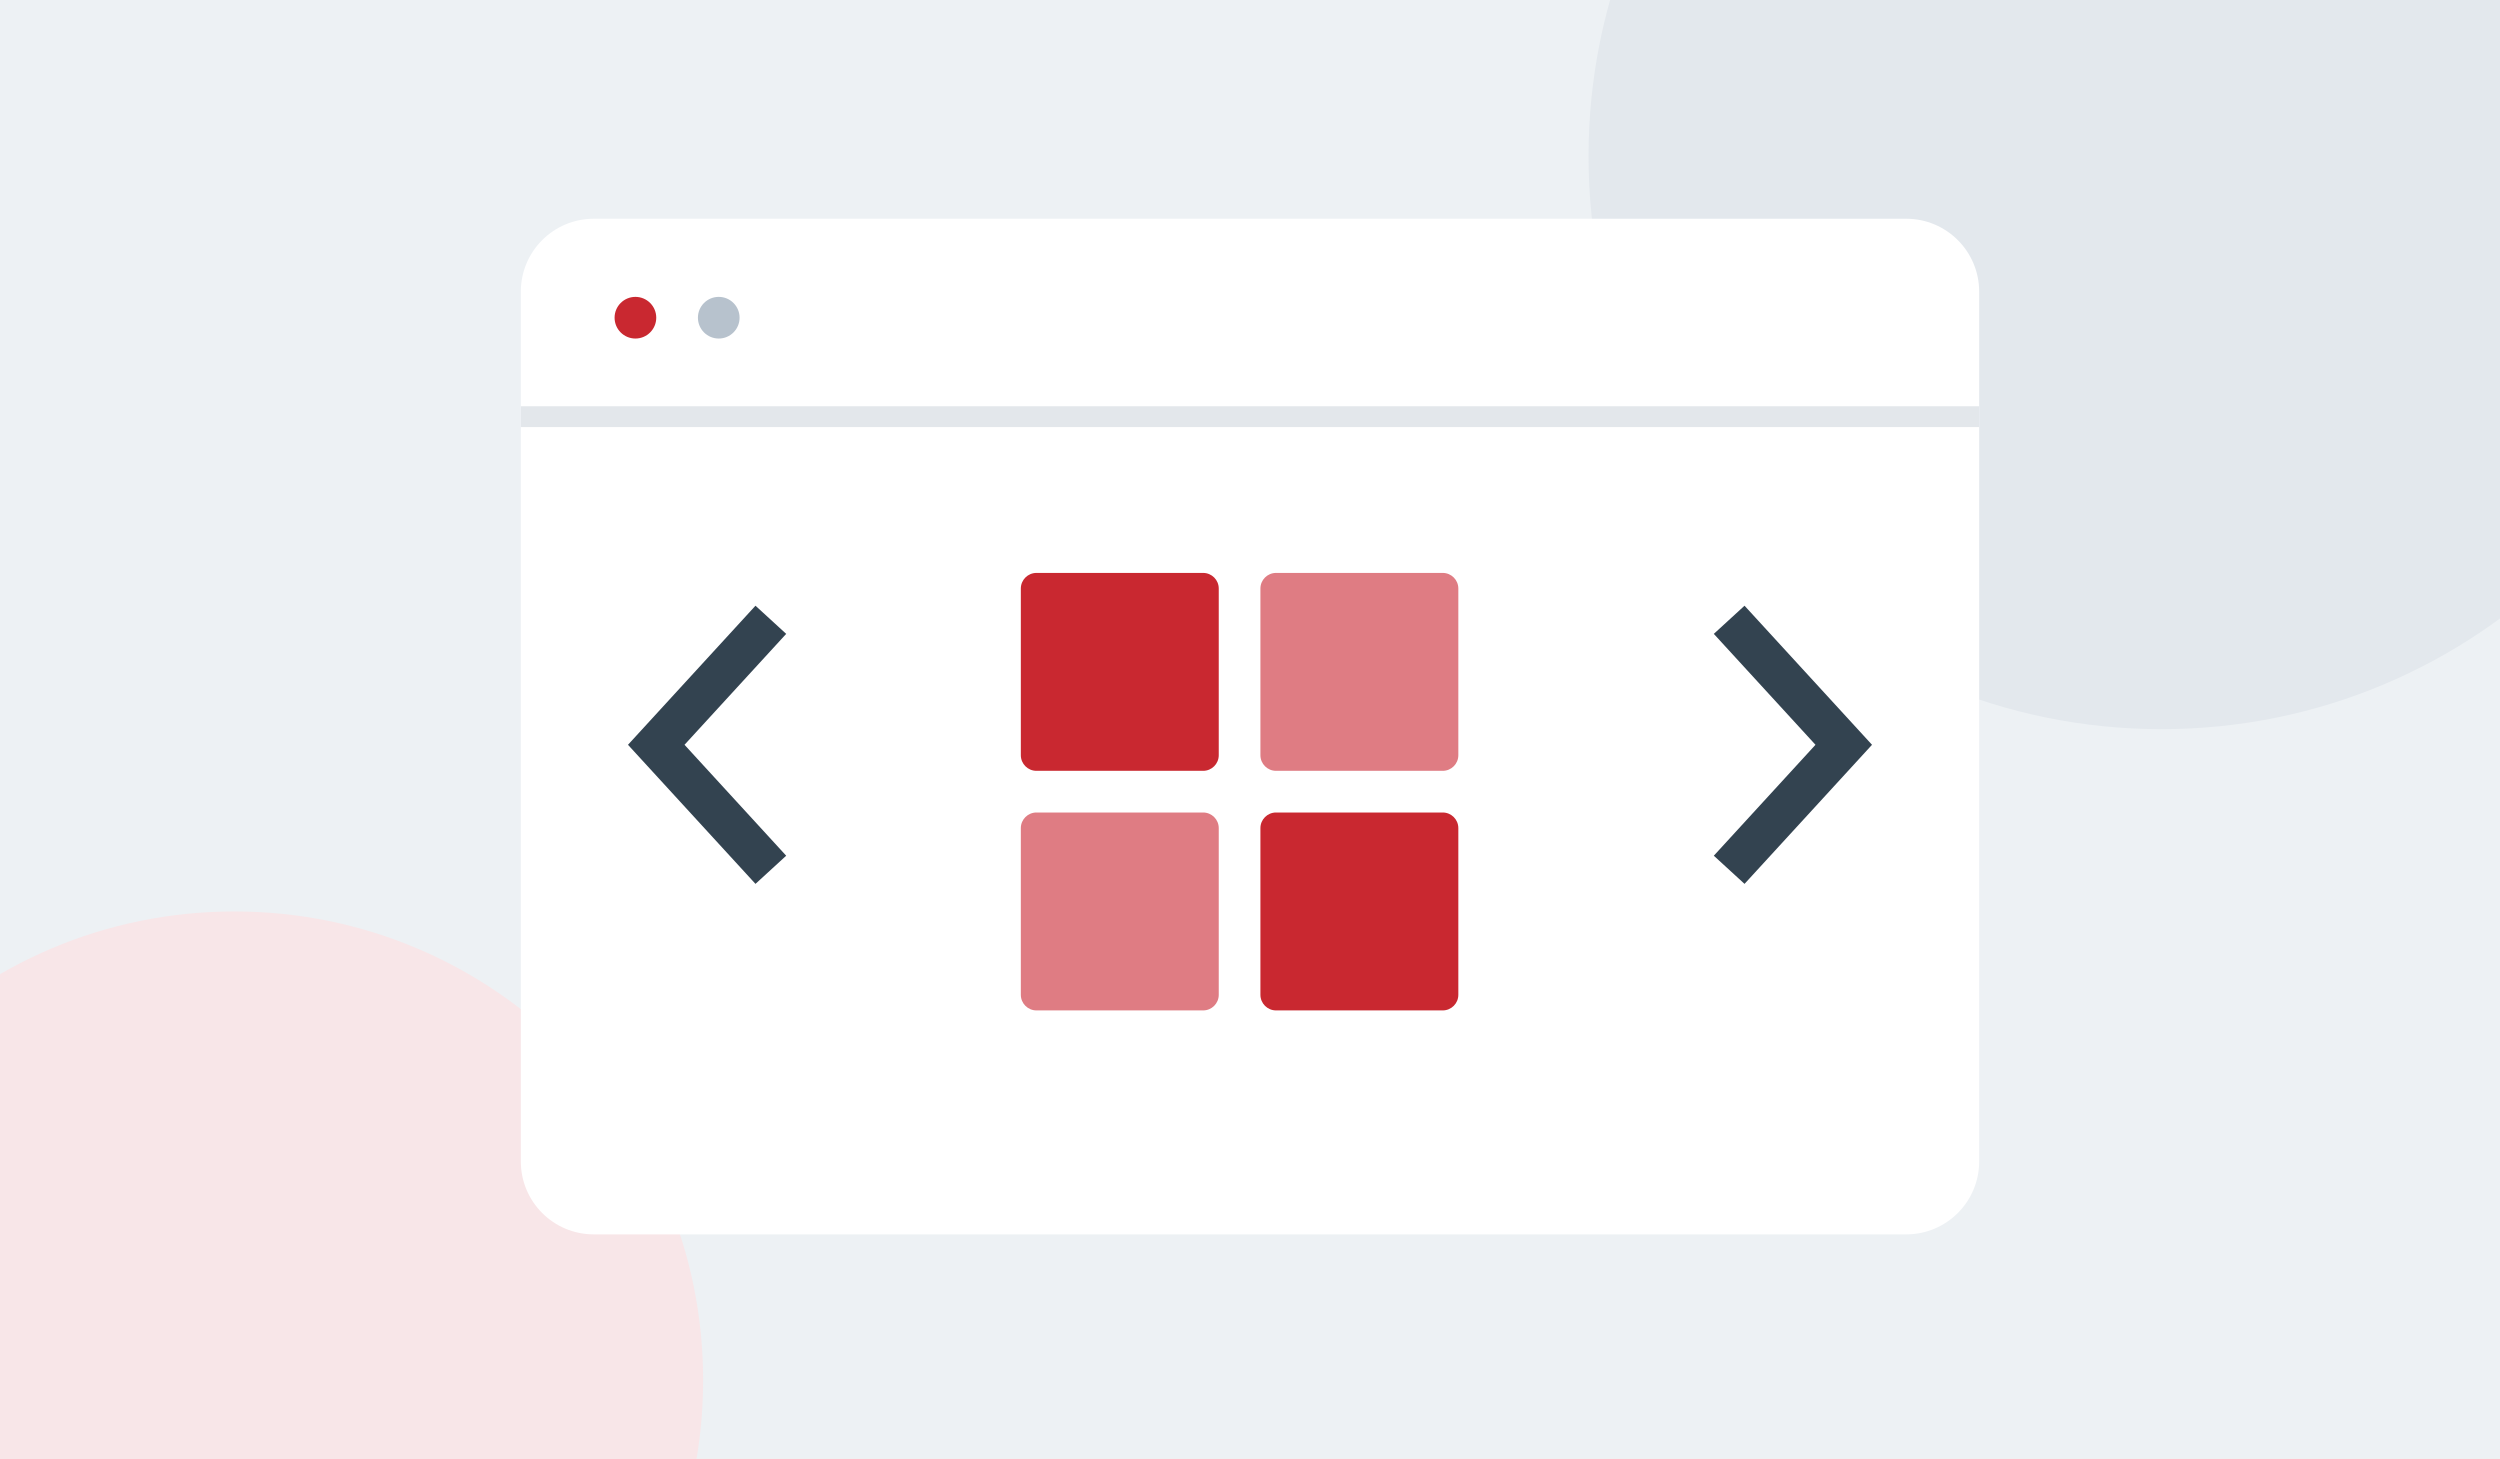
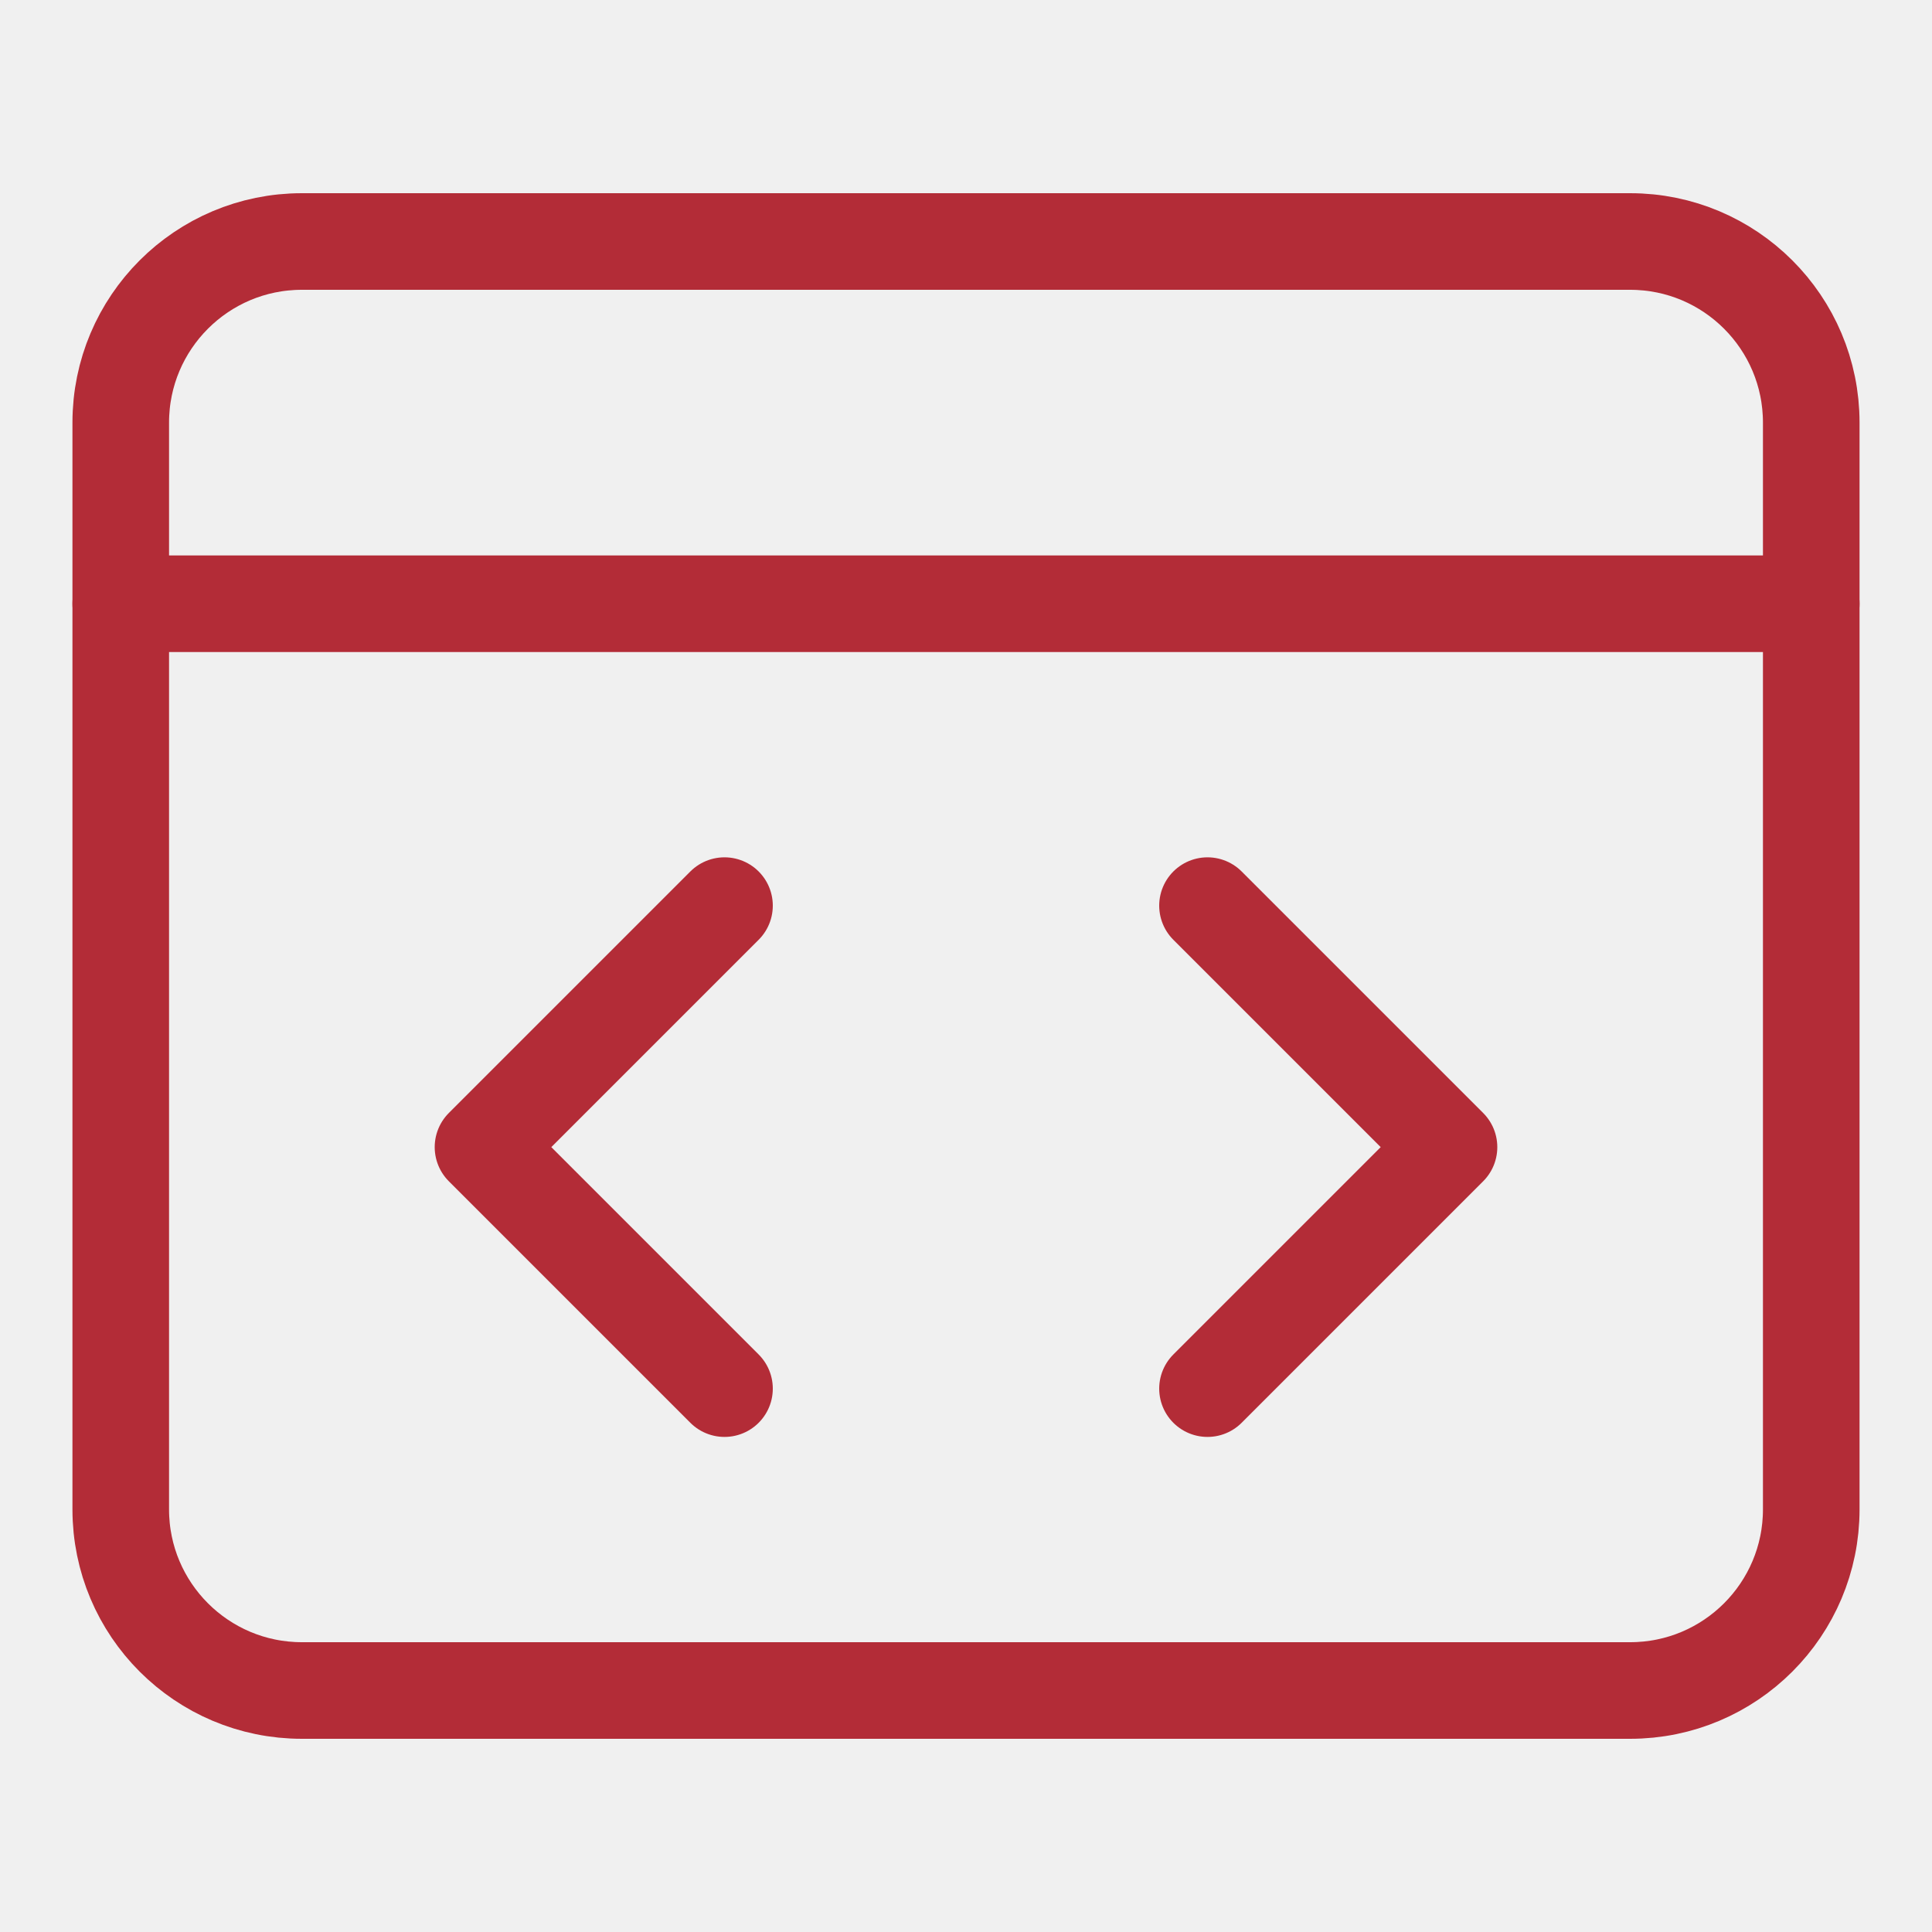
- <svg xmlns="http://www.w3.org/2000/svg" viewBox="0 0 480 280">
-   <rect width="480" height="280" fill="#edf1f4" />
-   <circle cx="415" cy="30" r="110" fill="#e3e8ed" />
-   <circle cx="45" cy="265" r="90" fill="#f8e6e8" />
-   <rect x="100" y="42" width="280" height="195" rx="14" fill="white" />
-   <path d="M100 80h280" stroke="#e3e7eb" stroke-width="4" />
-   <circle cx="122" cy="61" r="4" fill="#c92830" />
-   <circle cx="138" cy="61" r="4" fill="#b7c2cd" />
-   <path d="M148 119l-22 24 22 24m184-48 22 24-22 24" fill="none" stroke="#334350" stroke-width="8" />
-   <rect x="196" y="110" width="38" height="38" rx="3" fill="#c92830" />
-   <rect x="242" y="110" width="38" height="38" rx="3" fill="#df7c83" />
-   <rect x="196" y="156" width="38" height="38" rx="3" fill="#df7c83" />
-   <rect x="242" y="156" width="38" height="38" rx="3" fill="#c92830" />
+ <svg xmlns="http://www.w3.org/2000/svg" viewBox="0 0 32 32">
+   <g fill="none" stroke="#b32c37" stroke-width="1.6" stroke-linecap="round" stroke-linejoin="round">
+     <rect x="2" y="4" width="28" height="24" rx="3" />
+     <path d="M2 10h28m-18 5-4 4 4 4m8-8 4 4-4 4" />
+   </g>
</svg>
